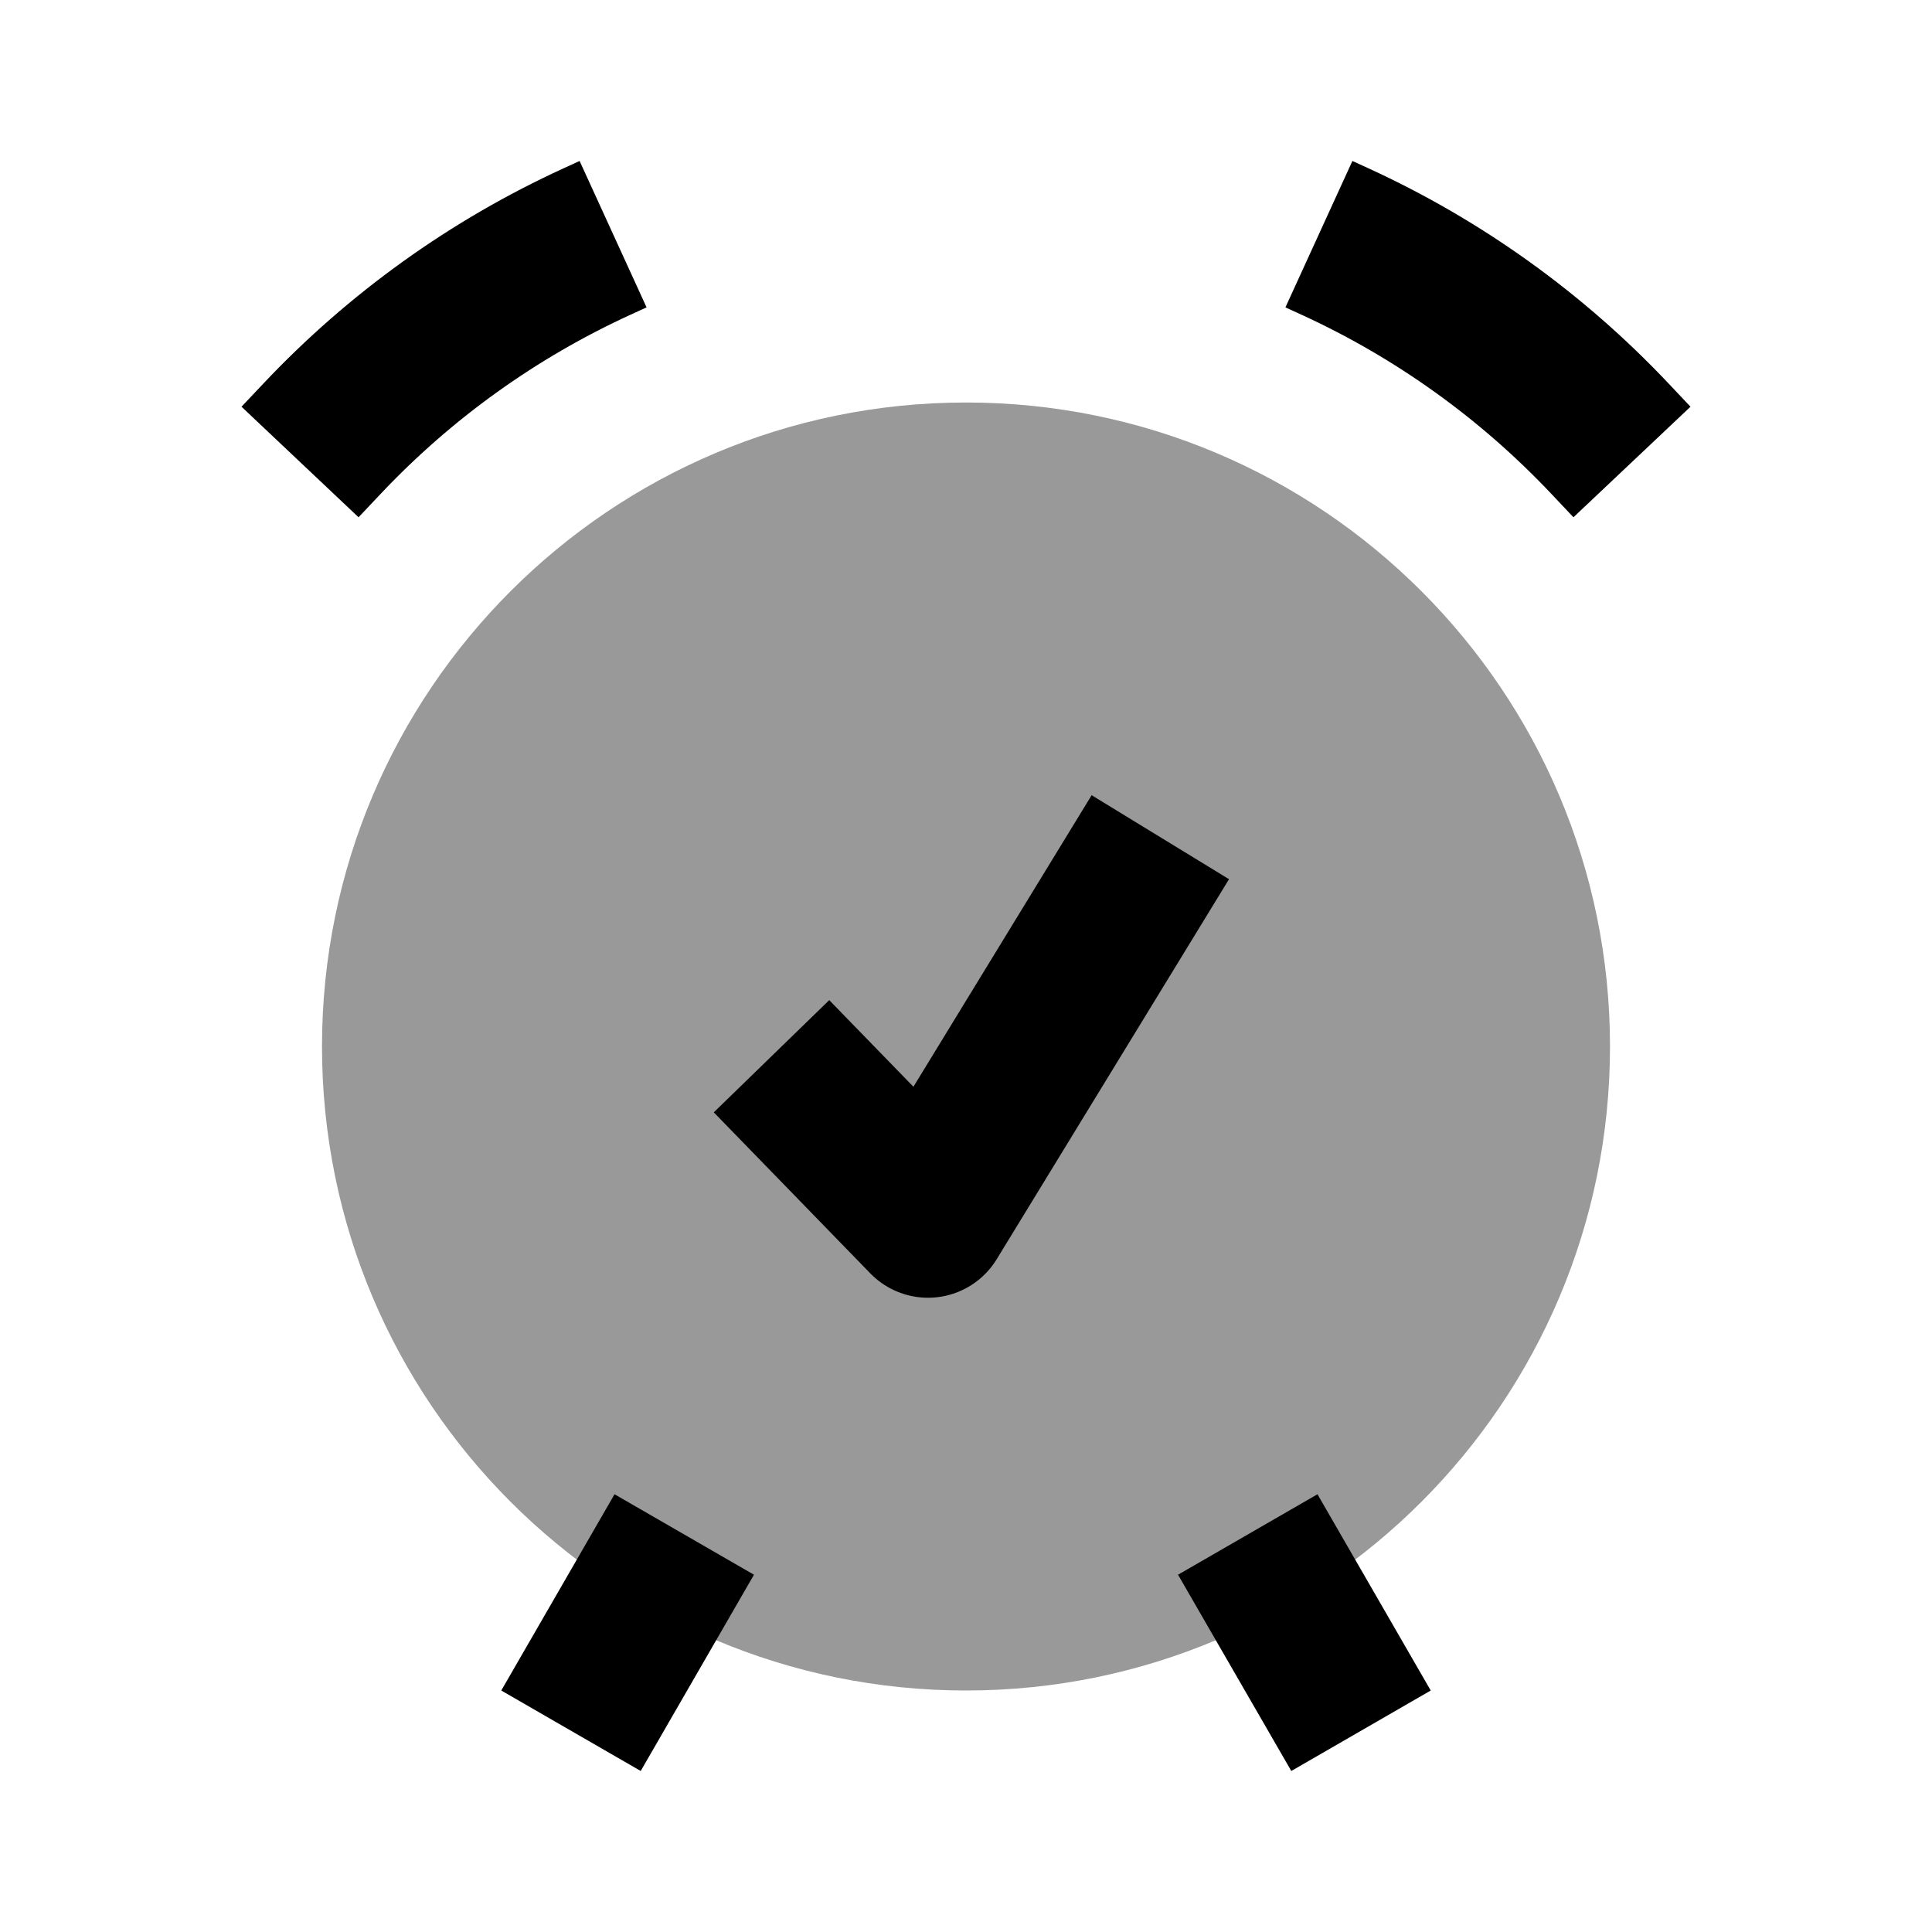
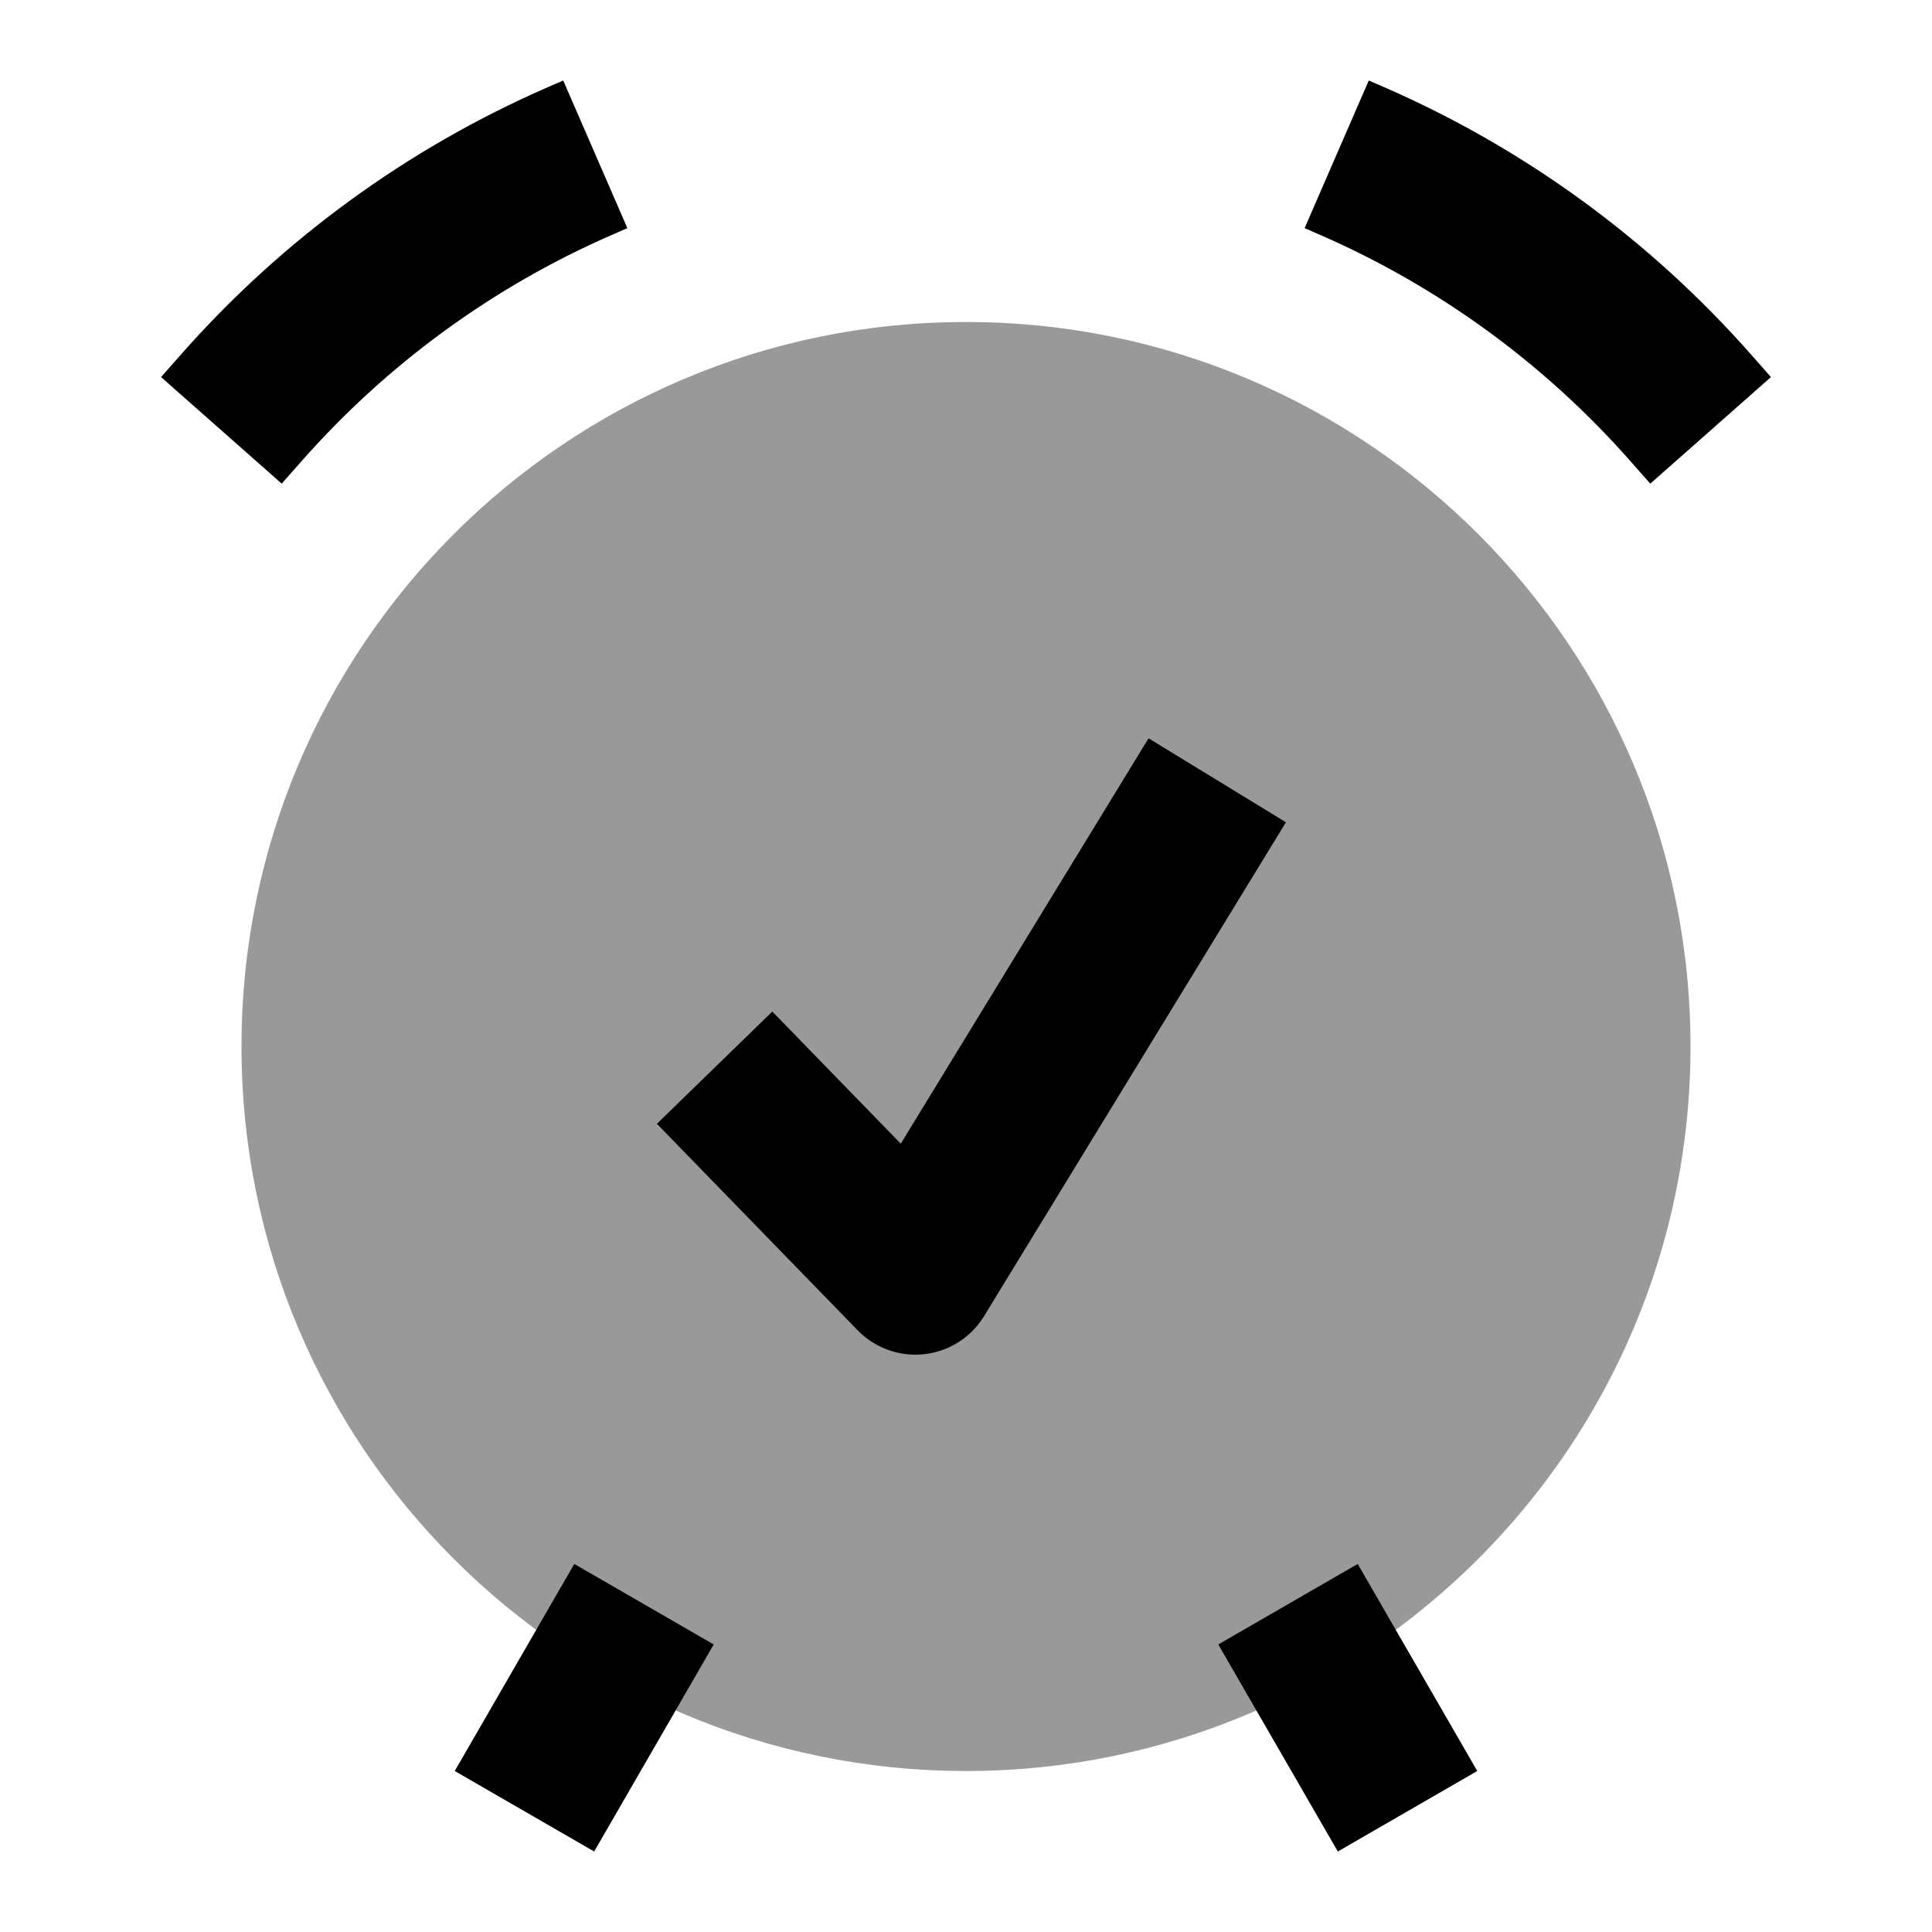
<svg xmlns="http://www.w3.org/2000/svg" width="24" height="24" viewBox="0 0 24 24" fill="none" stroke="currentColor" stroke-width="2" stroke-linecap="butt" stroke-linejoin="round">
-   <path d="M20 13C20 17.418 16.418 21 12 21C7.582 21 4 17.418 4 13C4 8.582 7.582 5 12 5C16.418 5 20 8.582 20 13Z" fill="currentColor" fill-opacity="0.4" stroke="none" />
-   <path d="M9.584 13.121L11.528 15.121L14.414 10.4M3.727 5.739L4 5.45C4.971 4.421 6.131 3.589 7.417 3L7.616 2.909M20.273 5.739L20 5.45C19.029 4.421 17.869 3.589 16.583 3L16.384 2.909M8.5 19.062L7.093 21.5M15.5 19.062L16.907 21.5" />
+   <path d="M12 4C16.971 4 21 8.029 21 13C21 17.971 16.971 22 12 22C7.029 22 3 17.971 3 13C3 8.029 7.029 4 12 4Z" fill="currentColor" fill-opacity="0.4" stroke="none" />
+   <path d="M8.877 13.263L11.371 15.828L15.121 9.693M2.75 5.346L3 5.063C4.161 3.747 5.596 2.701 7.204 2L7.395 1.917M21.25 5.346L21 5.063C19.839 3.747 18.404 2.701 16.796 2L16.605 1.917M8 19.928L6.515 22.5M16 19.928L17.485 22.5" />
</svg>
